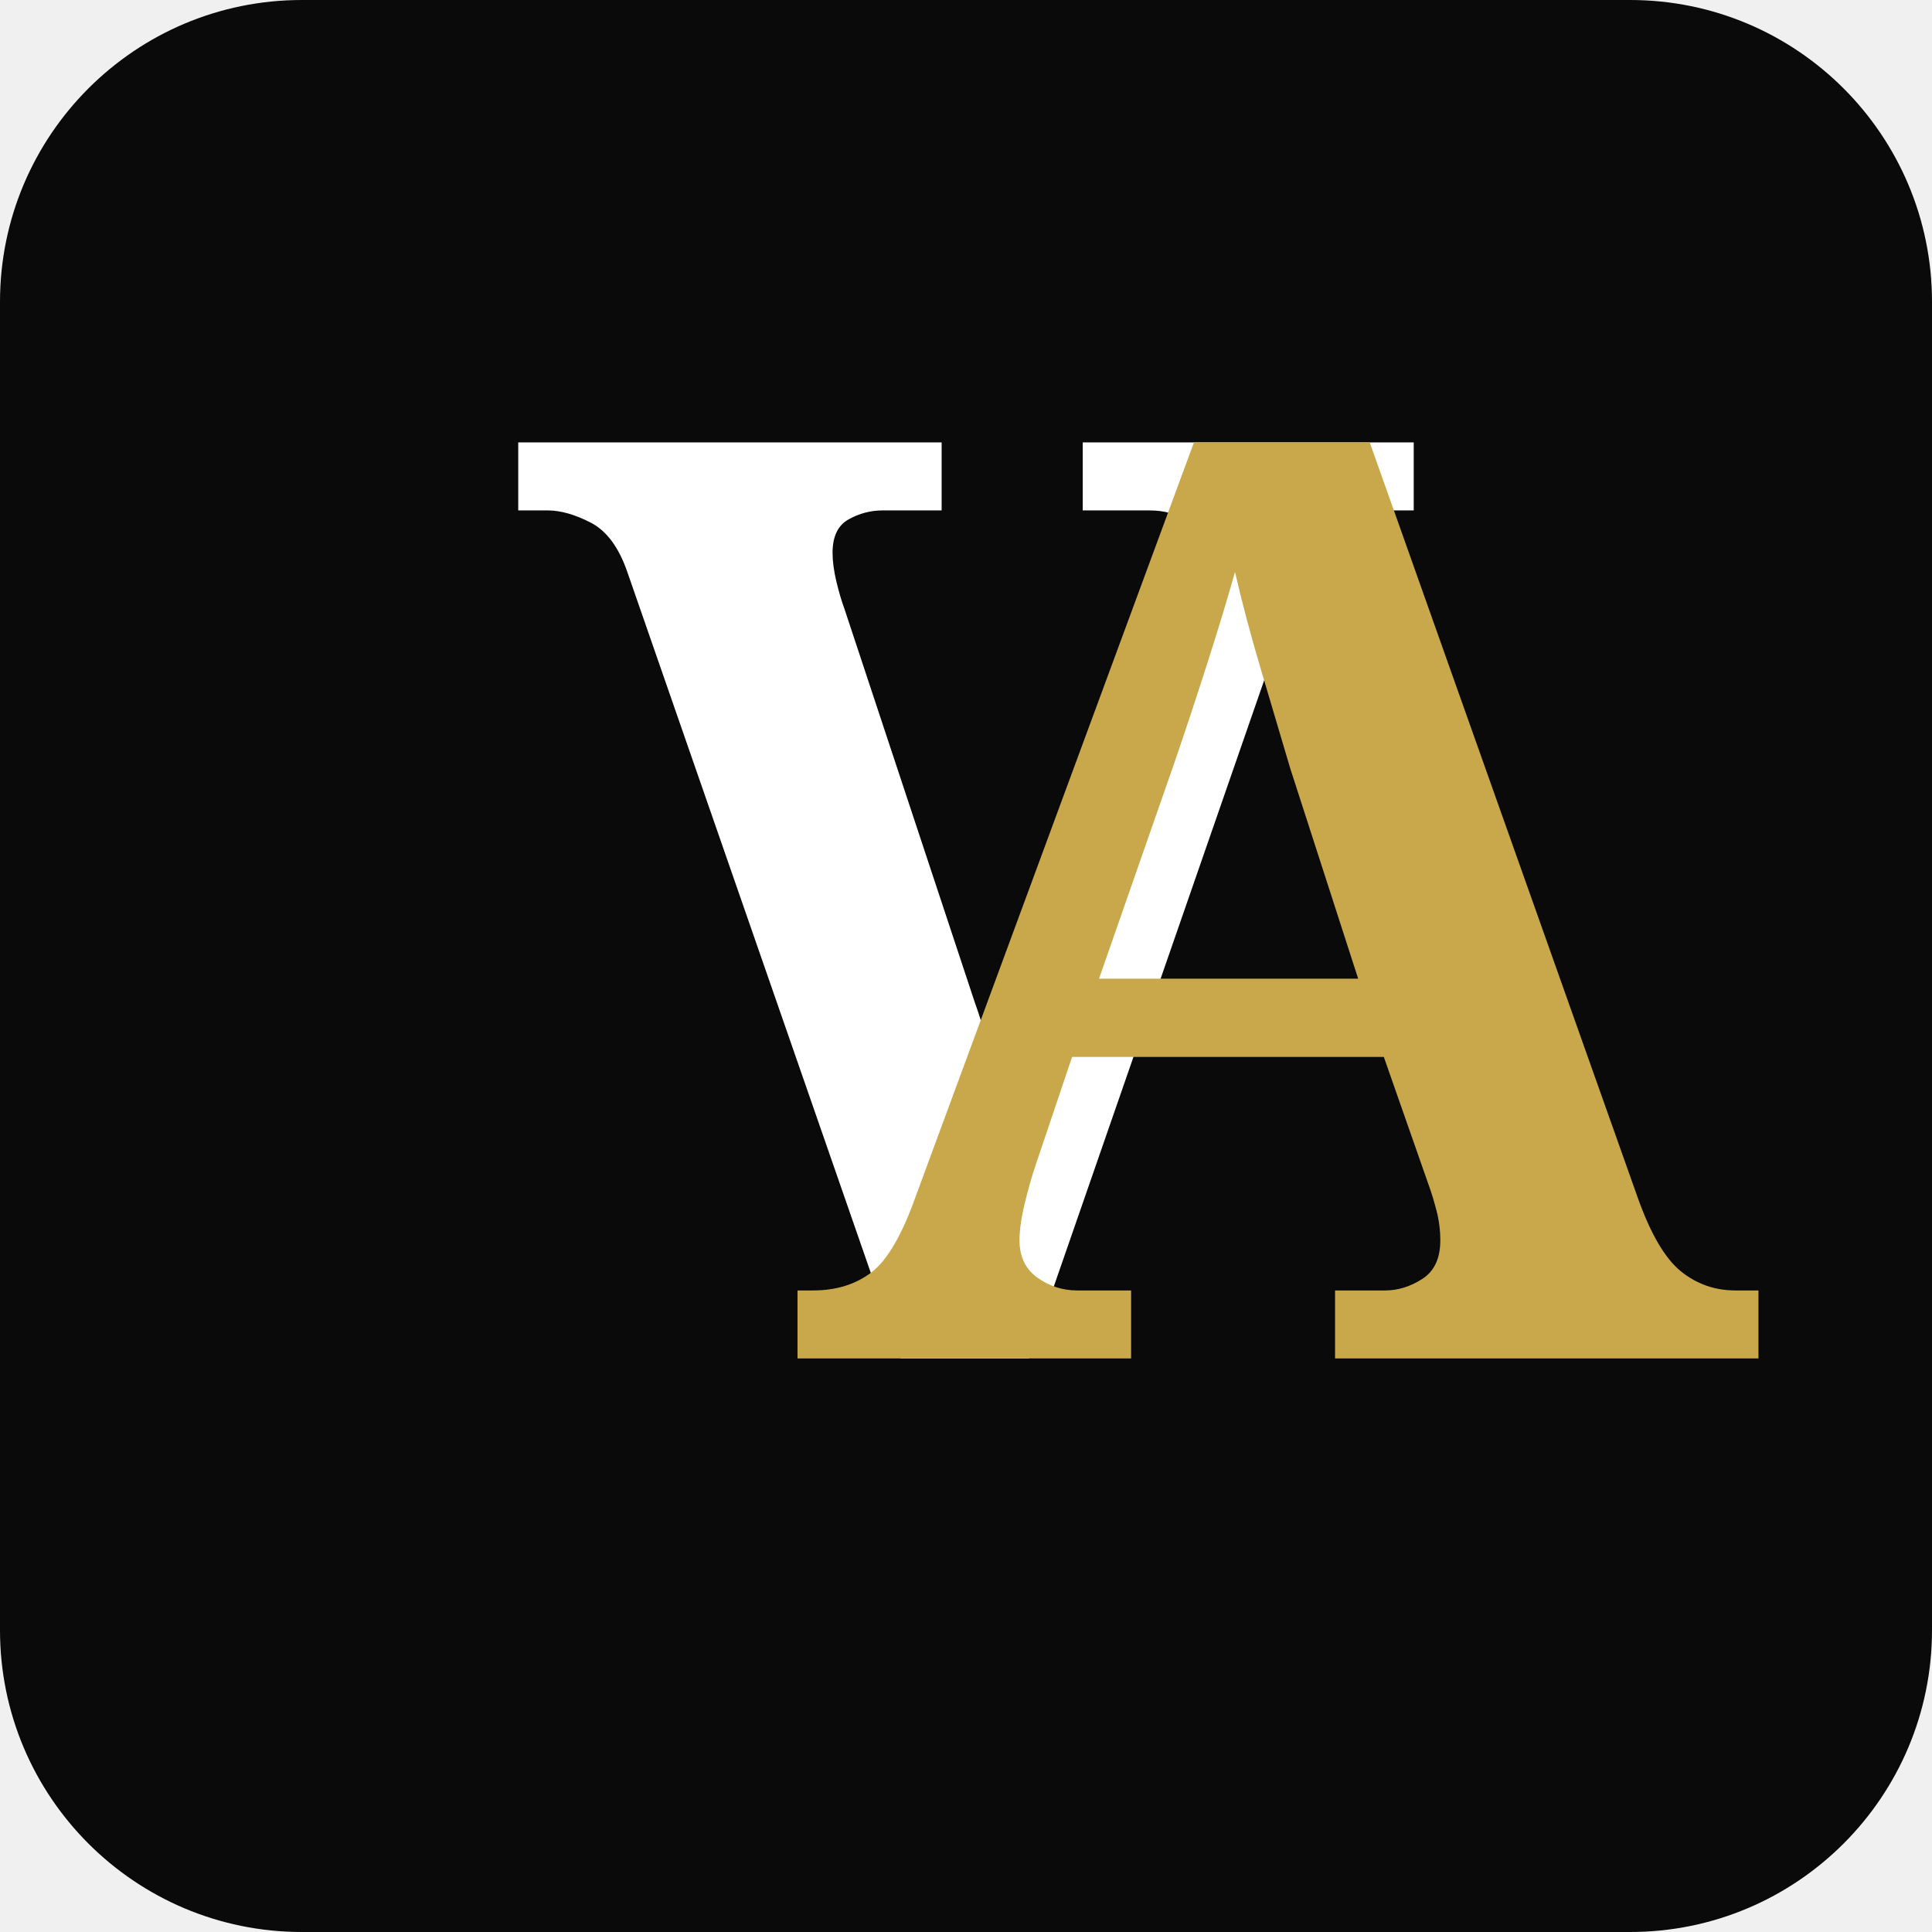
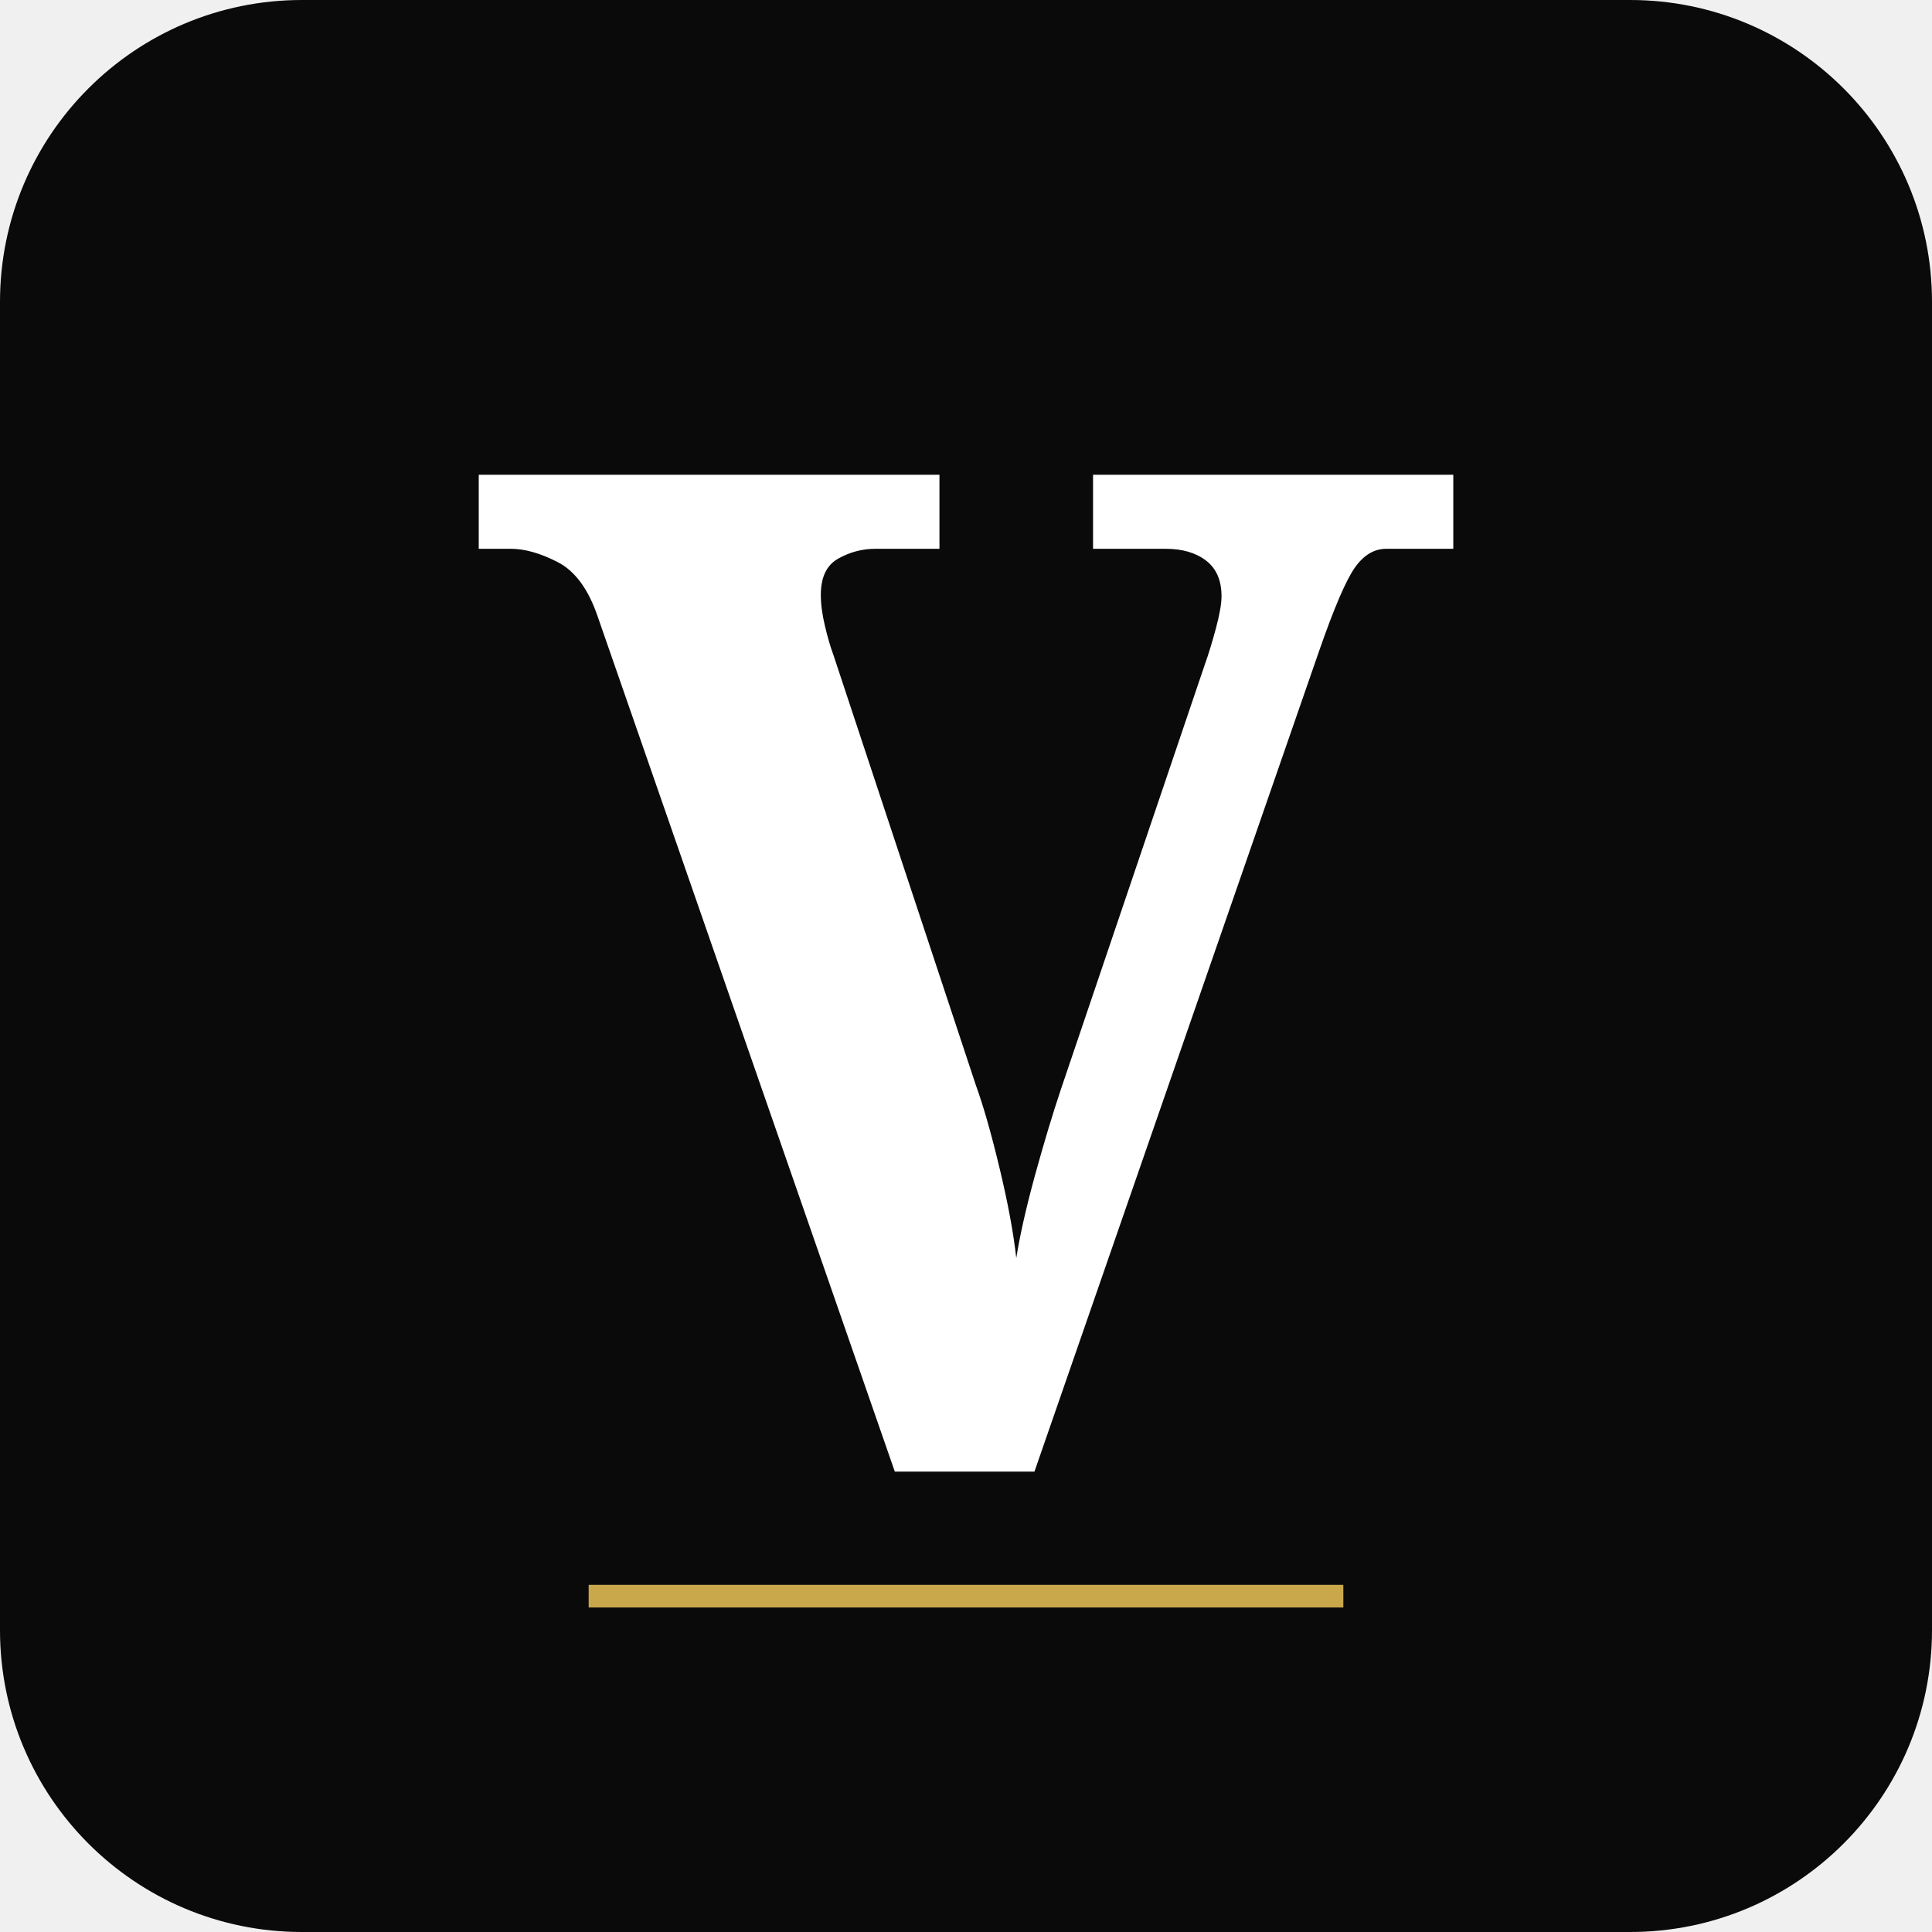
<svg xmlns="http://www.w3.org/2000/svg" viewBox="0 0 512 512">
-   <rect width="512" height="512" rx="80" ry="80" fill="#0a0a0a" />
-   <text x="256" y="360" text-anchor="middle" font-family="Georgia, serif" font-size="340" font-weight="bold" fill="white">V</text>
-   <text x="338" y="360" text-anchor="middle" font-family="Georgia, serif" font-size="340" font-weight="bold" fill="#c9a84c">A</text>
+   <rect width="512" height="512" rx="80" fill="#0a0a0a" />
+   <text x="256" y="390" text-anchor="middle" font-family="Georgia,serif" font-size="370" font-weight="bold" fill="white">V</text>
+   <rect x="156" y="420" width="200" height="6" fill="#c9a84c" />
</svg>
